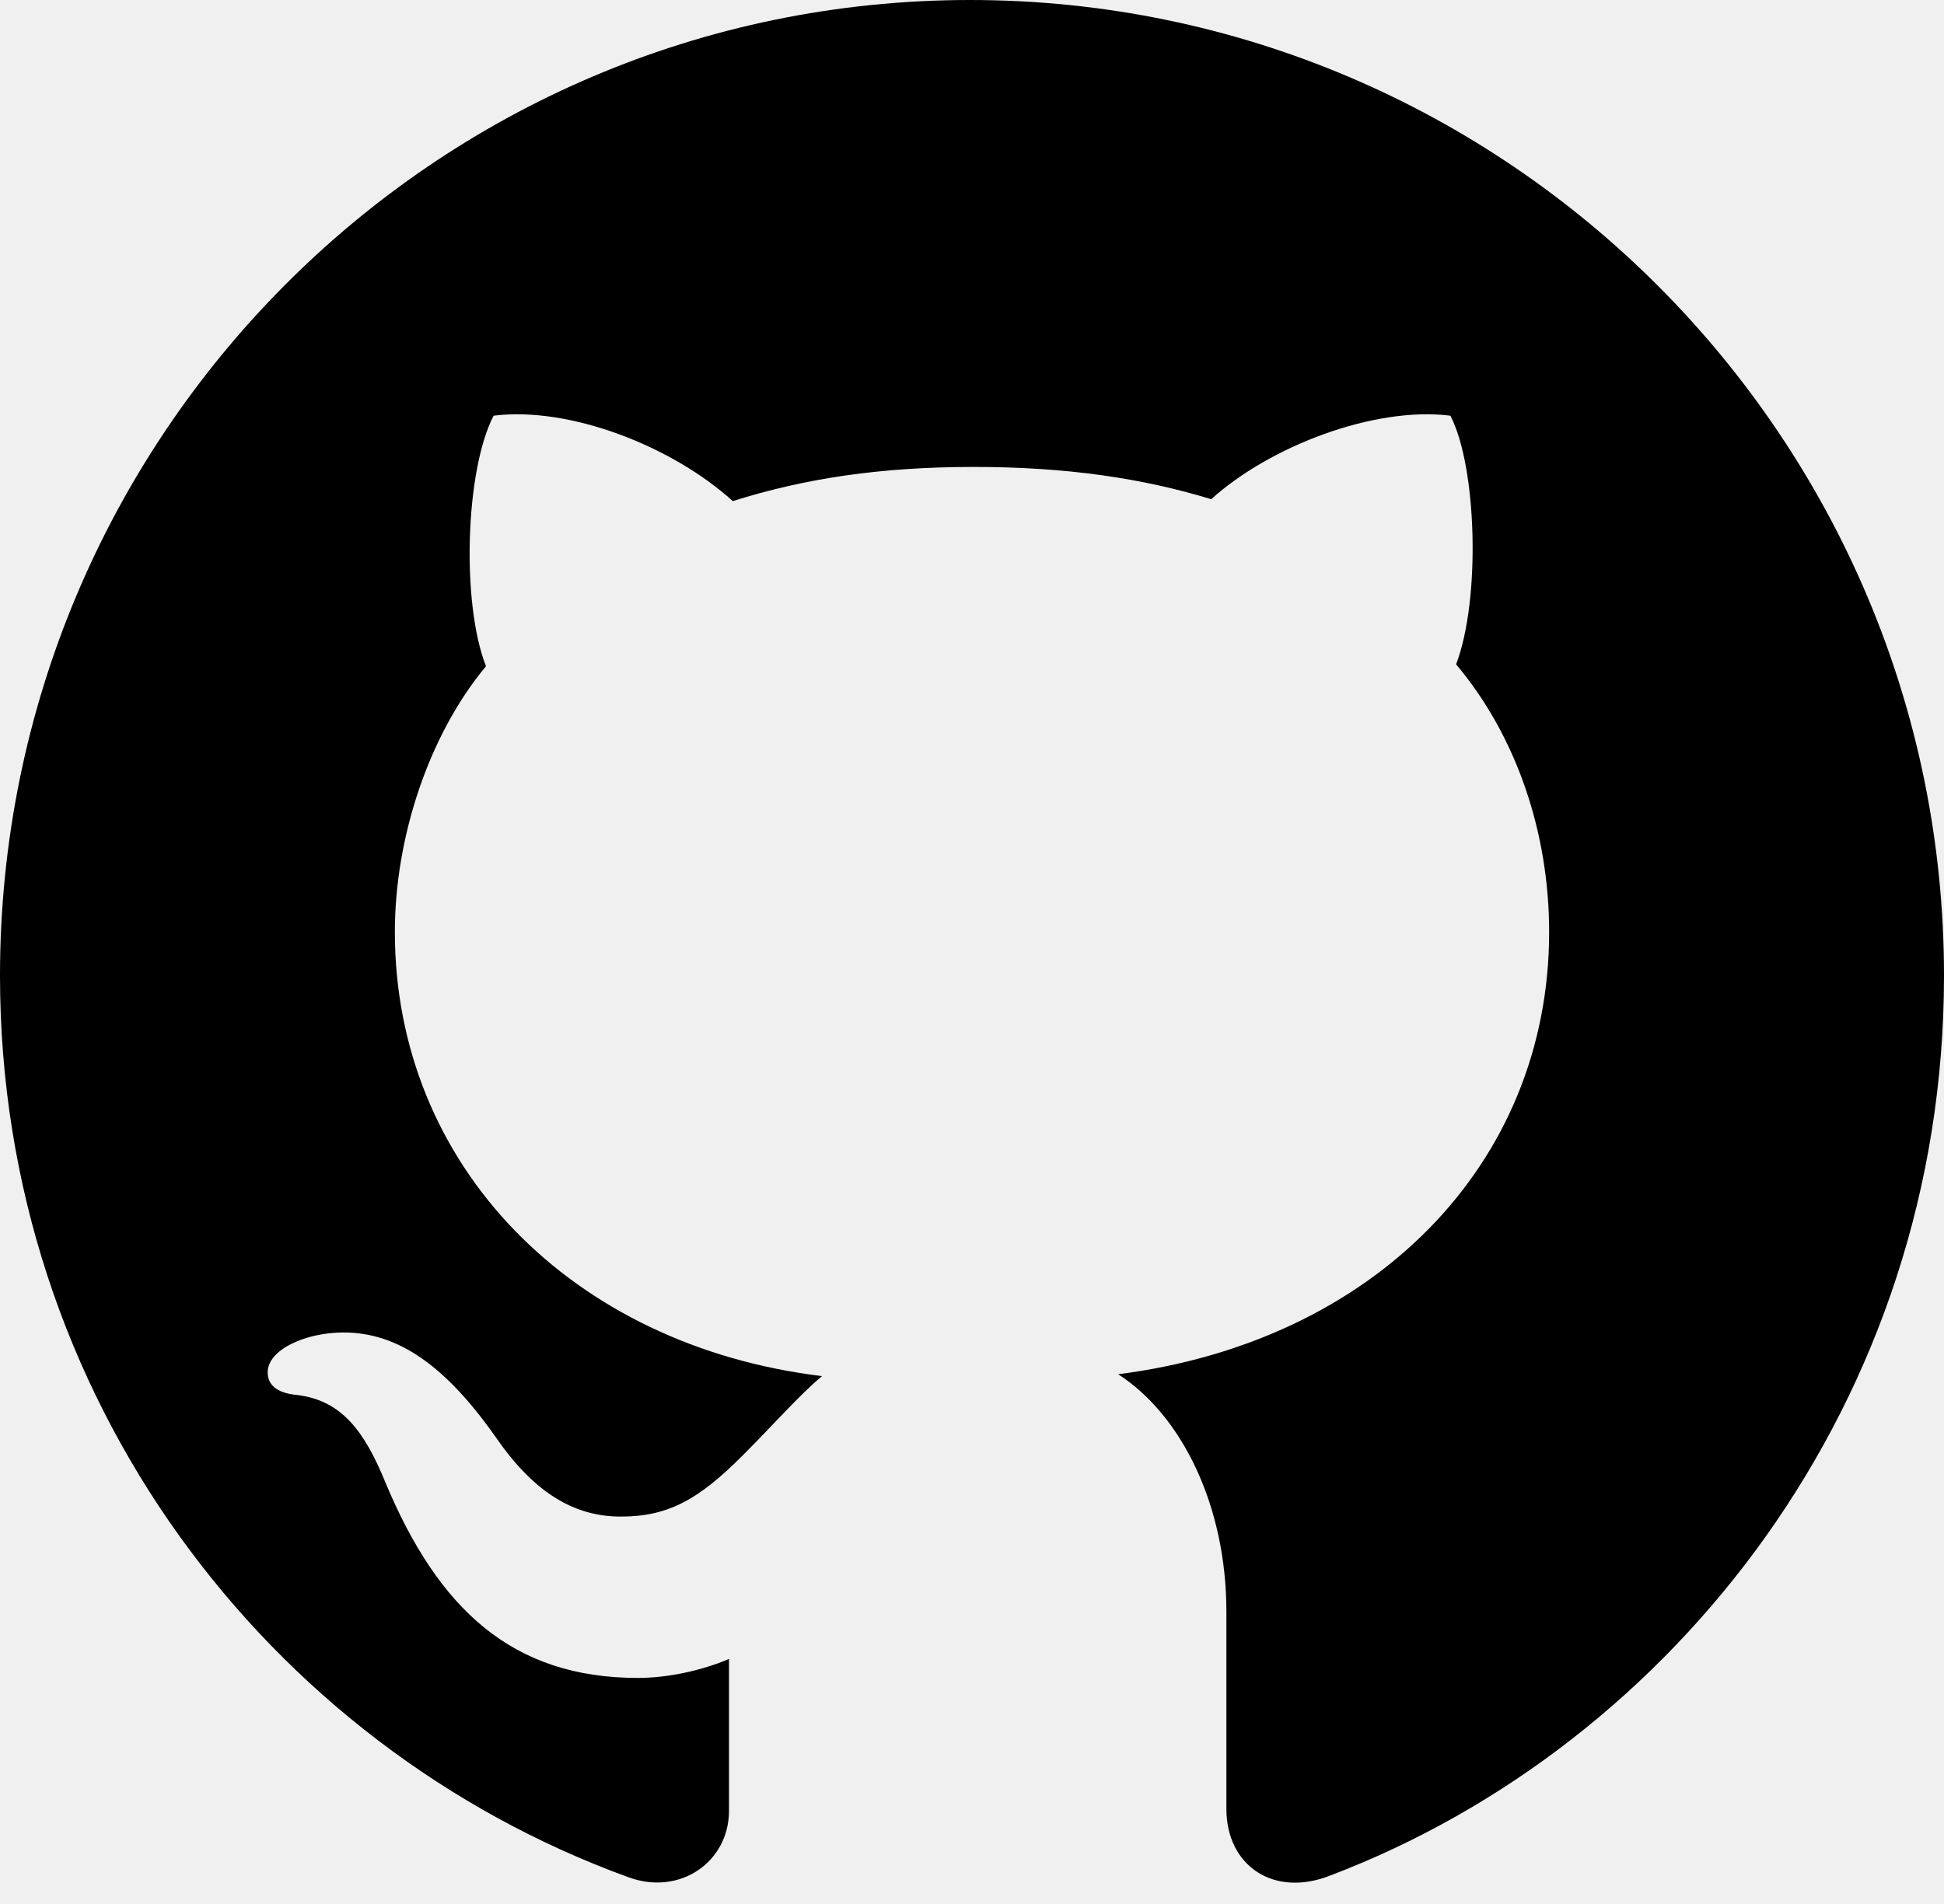
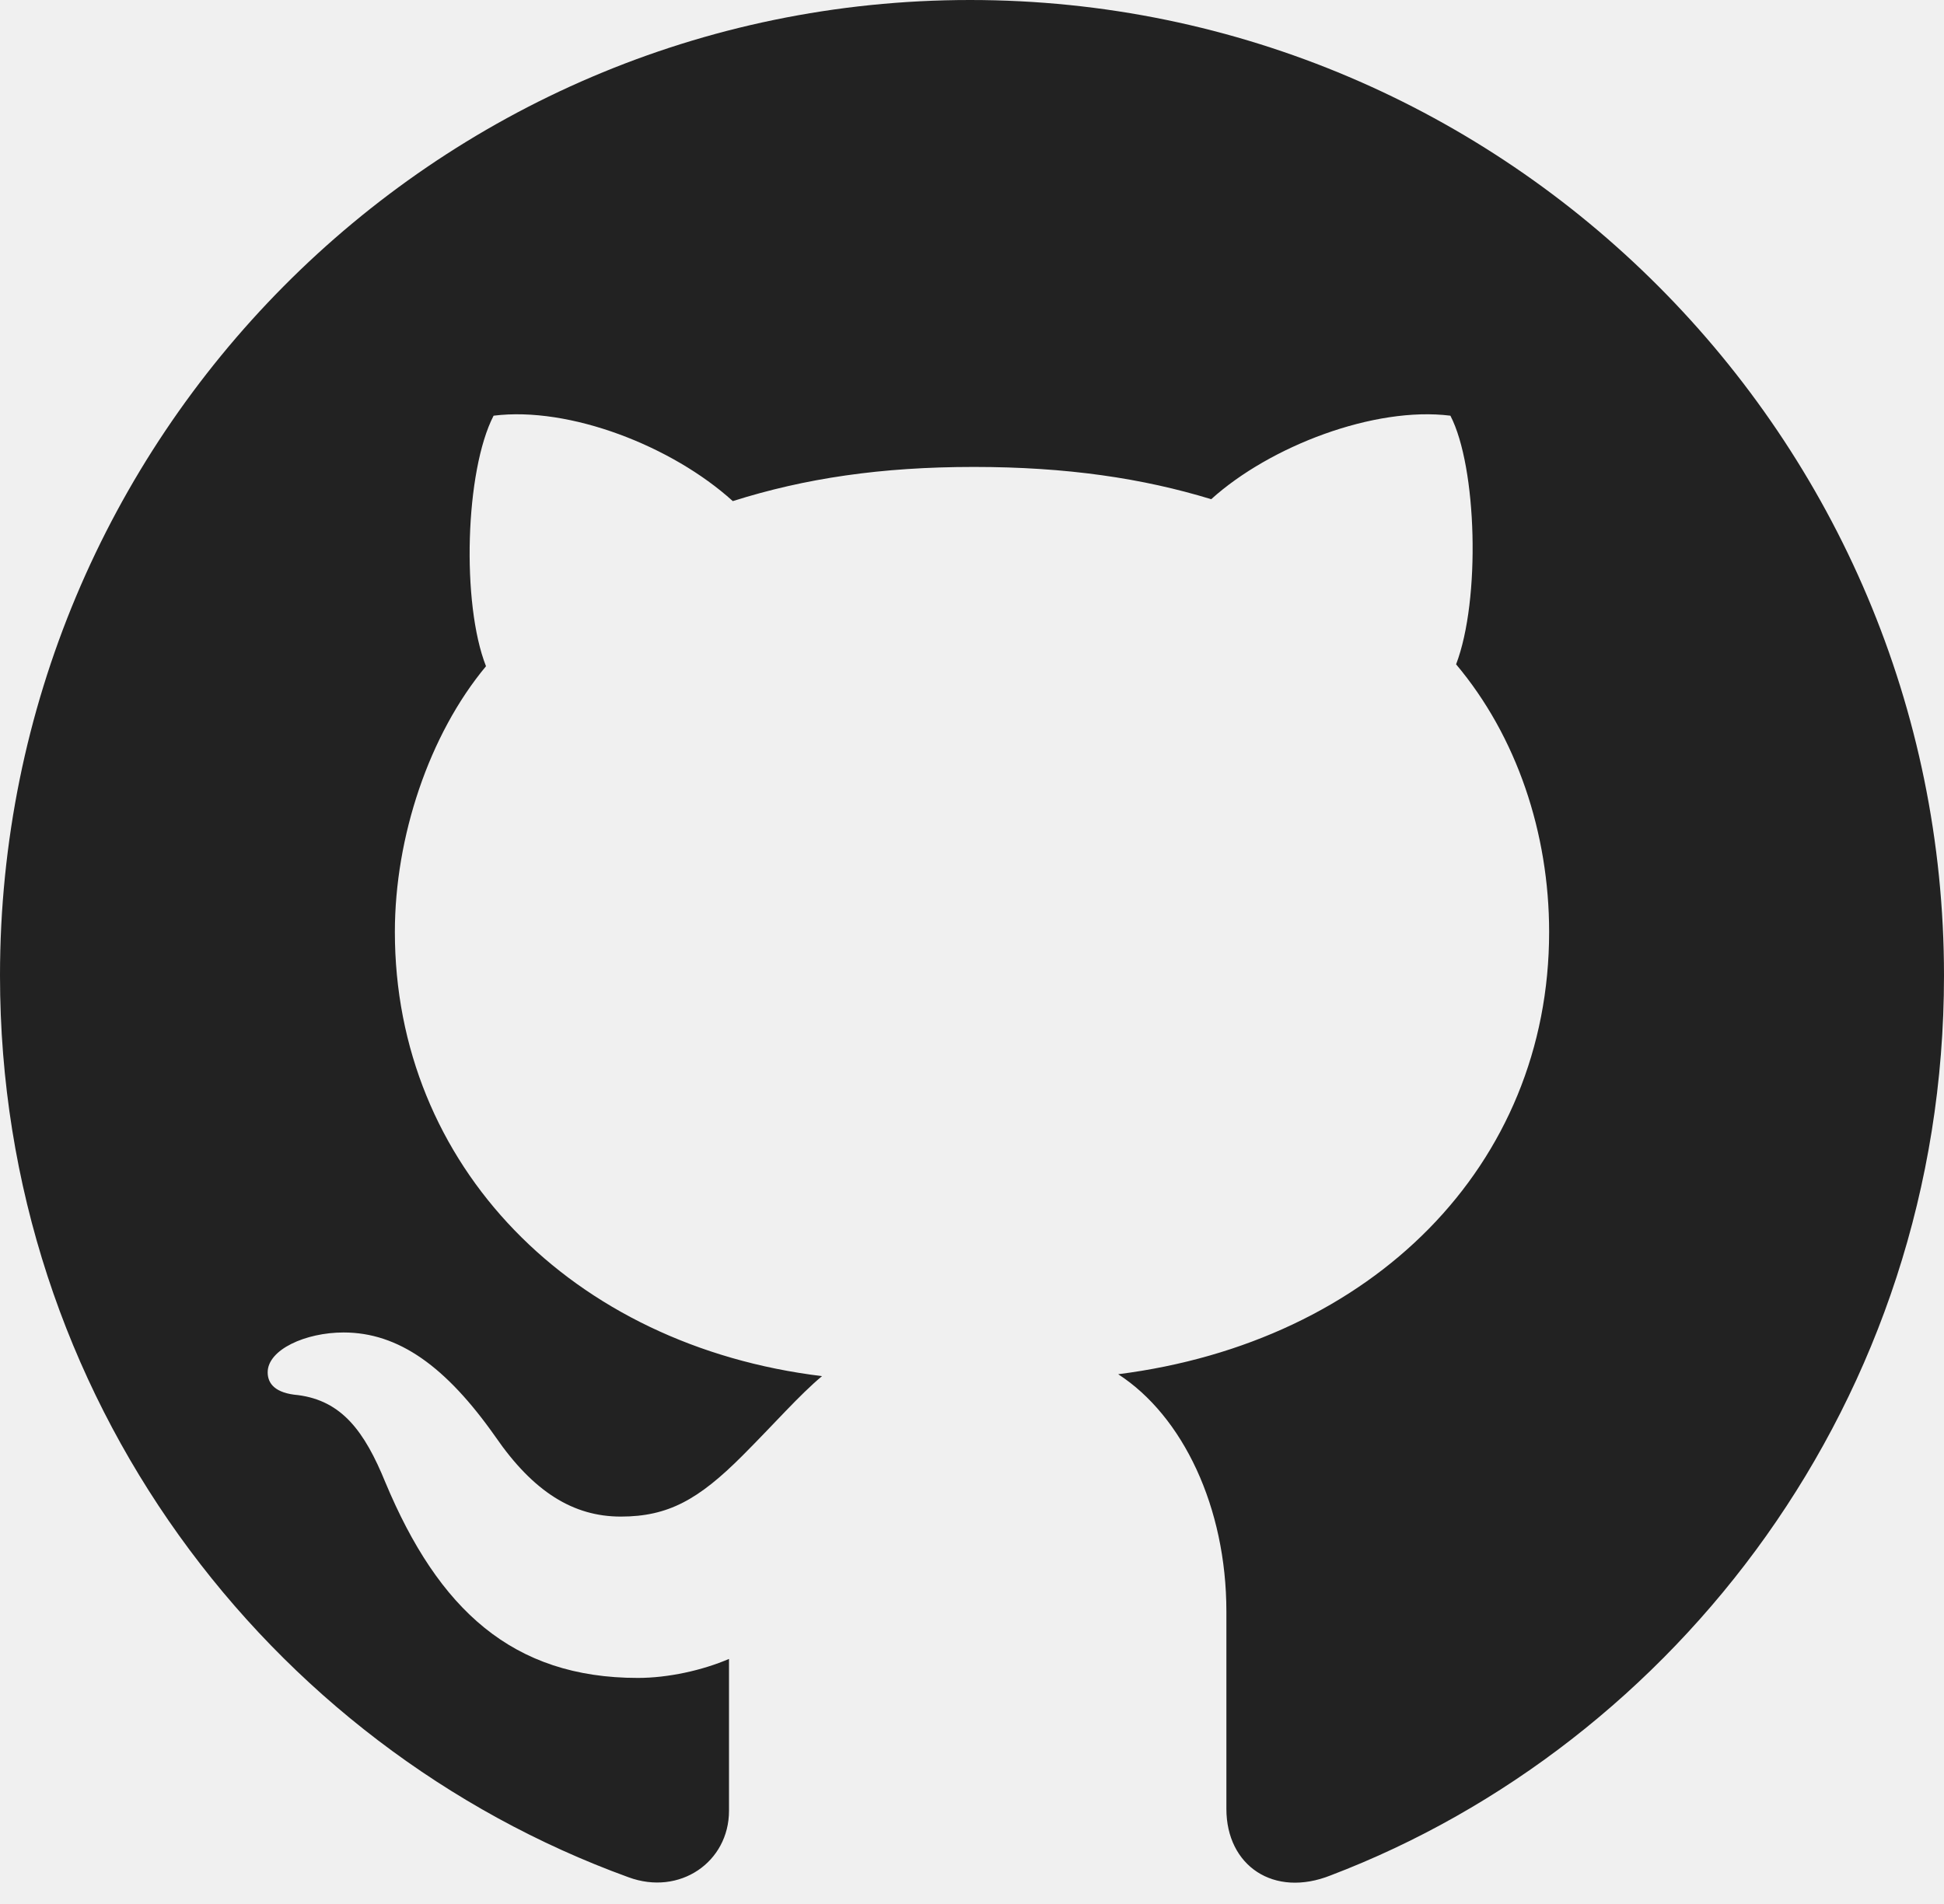
<svg xmlns="http://www.w3.org/2000/svg" width="98" height="96" viewBox="0 0 98 96" fill="none">
  <g clip-path="url(#clip0_730_27136)">
-     <path d="M41.44 69.385C28.807 67.853 19.906 58.762 19.906 46.99C19.906 42.205 21.629 37.037 24.5 33.592C23.256 30.434 23.447 23.734 24.883 20.959C28.711 20.48 33.879 22.49 36.941 25.266C40.578 24.117 44.406 23.543 49.096 23.543C53.785 23.543 57.613 24.117 61.059 25.17C64.025 22.49 69.289 20.48 73.117 20.959C74.457 23.543 74.648 30.242 73.404 33.496C76.467 37.133 78.094 42.014 78.094 46.99C78.094 58.762 69.193 67.662 56.369 69.289C59.623 71.394 61.824 75.988 61.824 81.252L61.824 91.205C61.824 94.076 64.217 95.703 67.088 94.555C84.41 87.951 98 70.629 98 49.191C98 22.107 75.988 6.69539e-07 48.904 4.309e-07C21.82 1.92261e-07 -1.9479e-07 22.107 -4.3343e-07 49.191C-6.20631e-07 70.438 13.494 88.047 31.678 94.65C34.262 95.607 36.75 93.885 36.75 91.301L36.75 83.644C35.41 84.219 33.688 84.602 32.156 84.602C25.84 84.602 22.107 81.156 19.428 74.744C18.375 72.16 17.227 70.629 15.025 70.342C13.877 70.246 13.494 69.768 13.494 69.193C13.494 68.045 15.408 67.184 17.322 67.184C20.098 67.184 22.49 68.906 24.979 72.447C26.893 75.223 28.902 76.467 31.295 76.467C33.688 76.467 35.219 75.606 37.42 73.404C39.047 71.777 40.291 70.342 41.44 69.385Z" fill="currentColor" />
+     <path d="M41.44 69.385C28.807 67.853 19.906 58.762 19.906 46.99C19.906 42.205 21.629 37.037 24.5 33.592C23.256 30.434 23.447 23.734 24.883 20.959C28.711 20.48 33.879 22.49 36.941 25.266C40.578 24.117 44.406 23.543 49.096 23.543C53.785 23.543 57.613 24.117 61.059 25.17C64.025 22.49 69.289 20.48 73.117 20.959C74.457 23.543 74.648 30.242 73.404 33.496C76.467 37.133 78.094 42.014 78.094 46.99C78.094 58.762 69.193 67.662 56.369 69.289C59.623 71.394 61.824 75.988 61.824 81.252L61.824 91.205C61.824 94.076 64.217 95.703 67.088 94.555C84.41 87.951 98 70.629 98 49.191C98 22.107 75.988 6.69539e-07 48.904 4.309e-07C21.82 1.92261e-07 -1.9479e-07 22.107 -4.3343e-07 49.191C-6.20631e-07 70.438 13.494 88.047 31.678 94.65C34.262 95.607 36.75 93.885 36.75 91.301L36.75 83.644C35.41 84.219 33.688 84.602 32.156 84.602C25.84 84.602 22.107 81.156 19.428 74.744C18.375 72.16 17.227 70.629 15.025 70.342C13.877 70.246 13.494 69.768 13.494 69.193C13.494 68.045 15.408 67.184 17.322 67.184C20.098 67.184 22.49 68.906 24.979 72.447C26.893 75.223 28.902 76.467 31.295 76.467C33.688 76.467 35.219 75.606 37.42 73.404C39.047 71.777 40.291 70.342 41.44 69.385Z" fill="#222222" />
  </g>
  <defs>
    <clipPath id="clip0_730_27136">
-       <rect width="98" height="96" fill="white" />
+       <rect width="98" height="96" fill="#222222" />
    </clipPath>
  </defs>
</svg>
